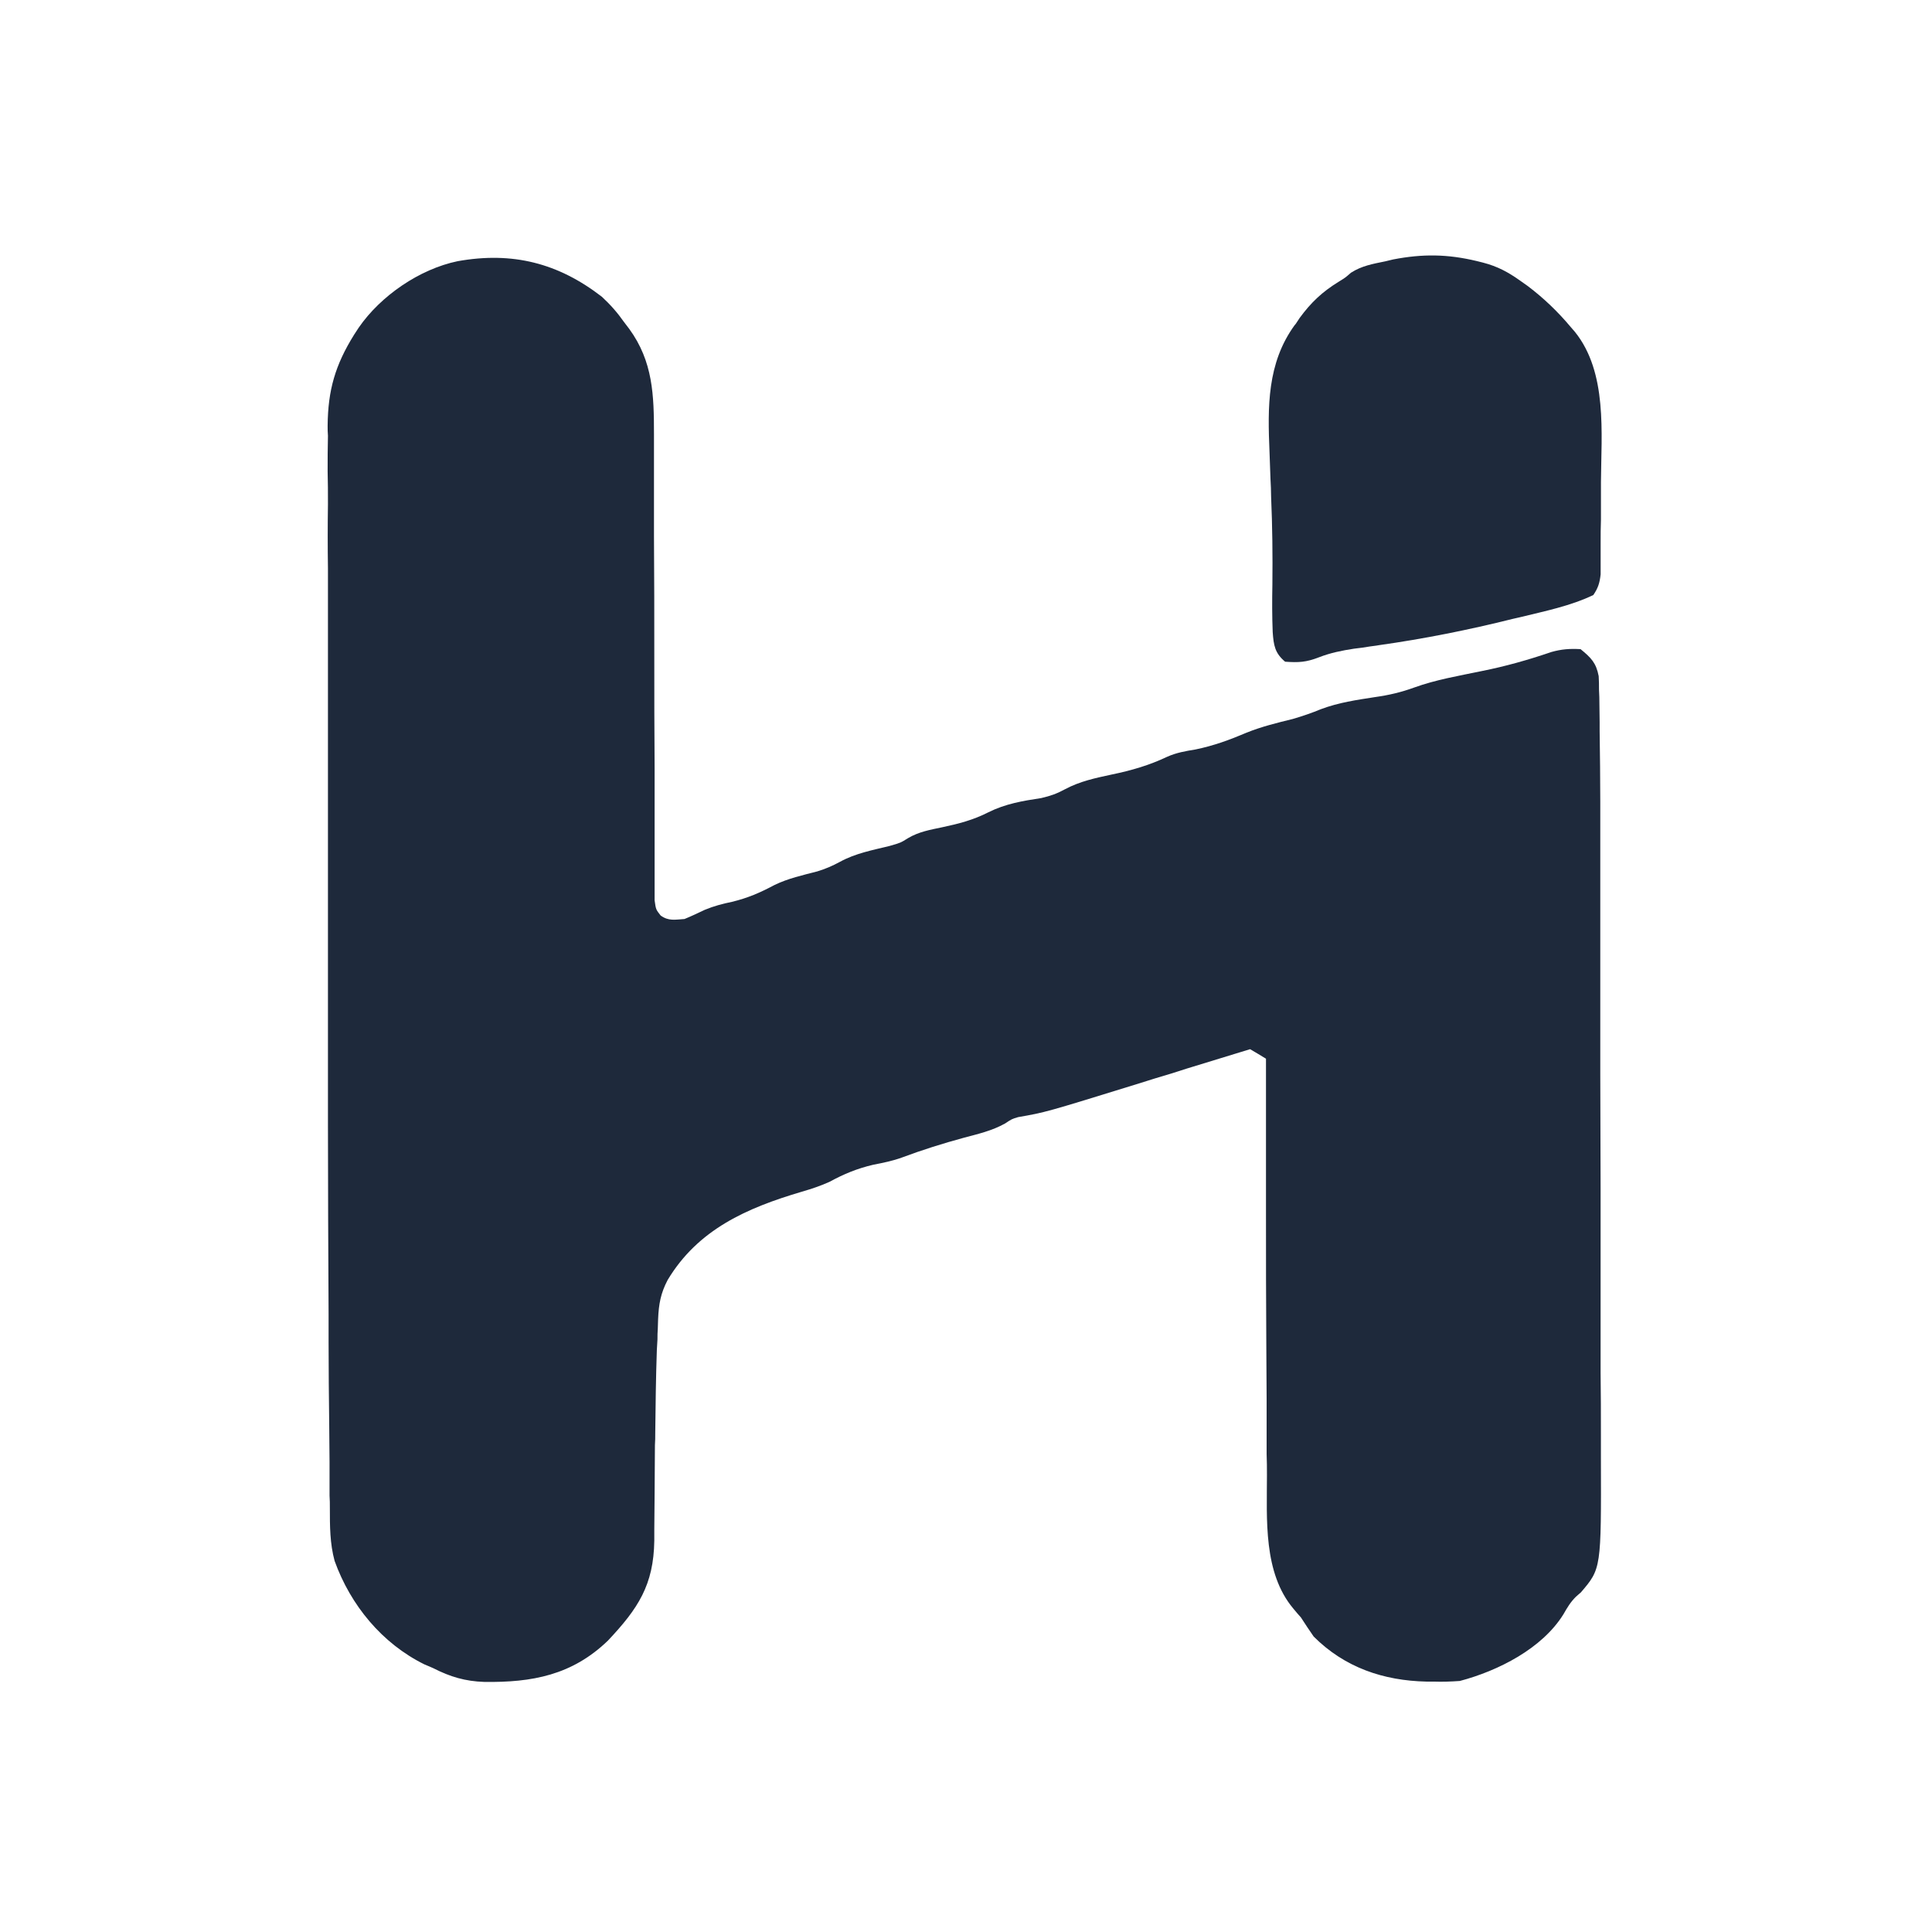
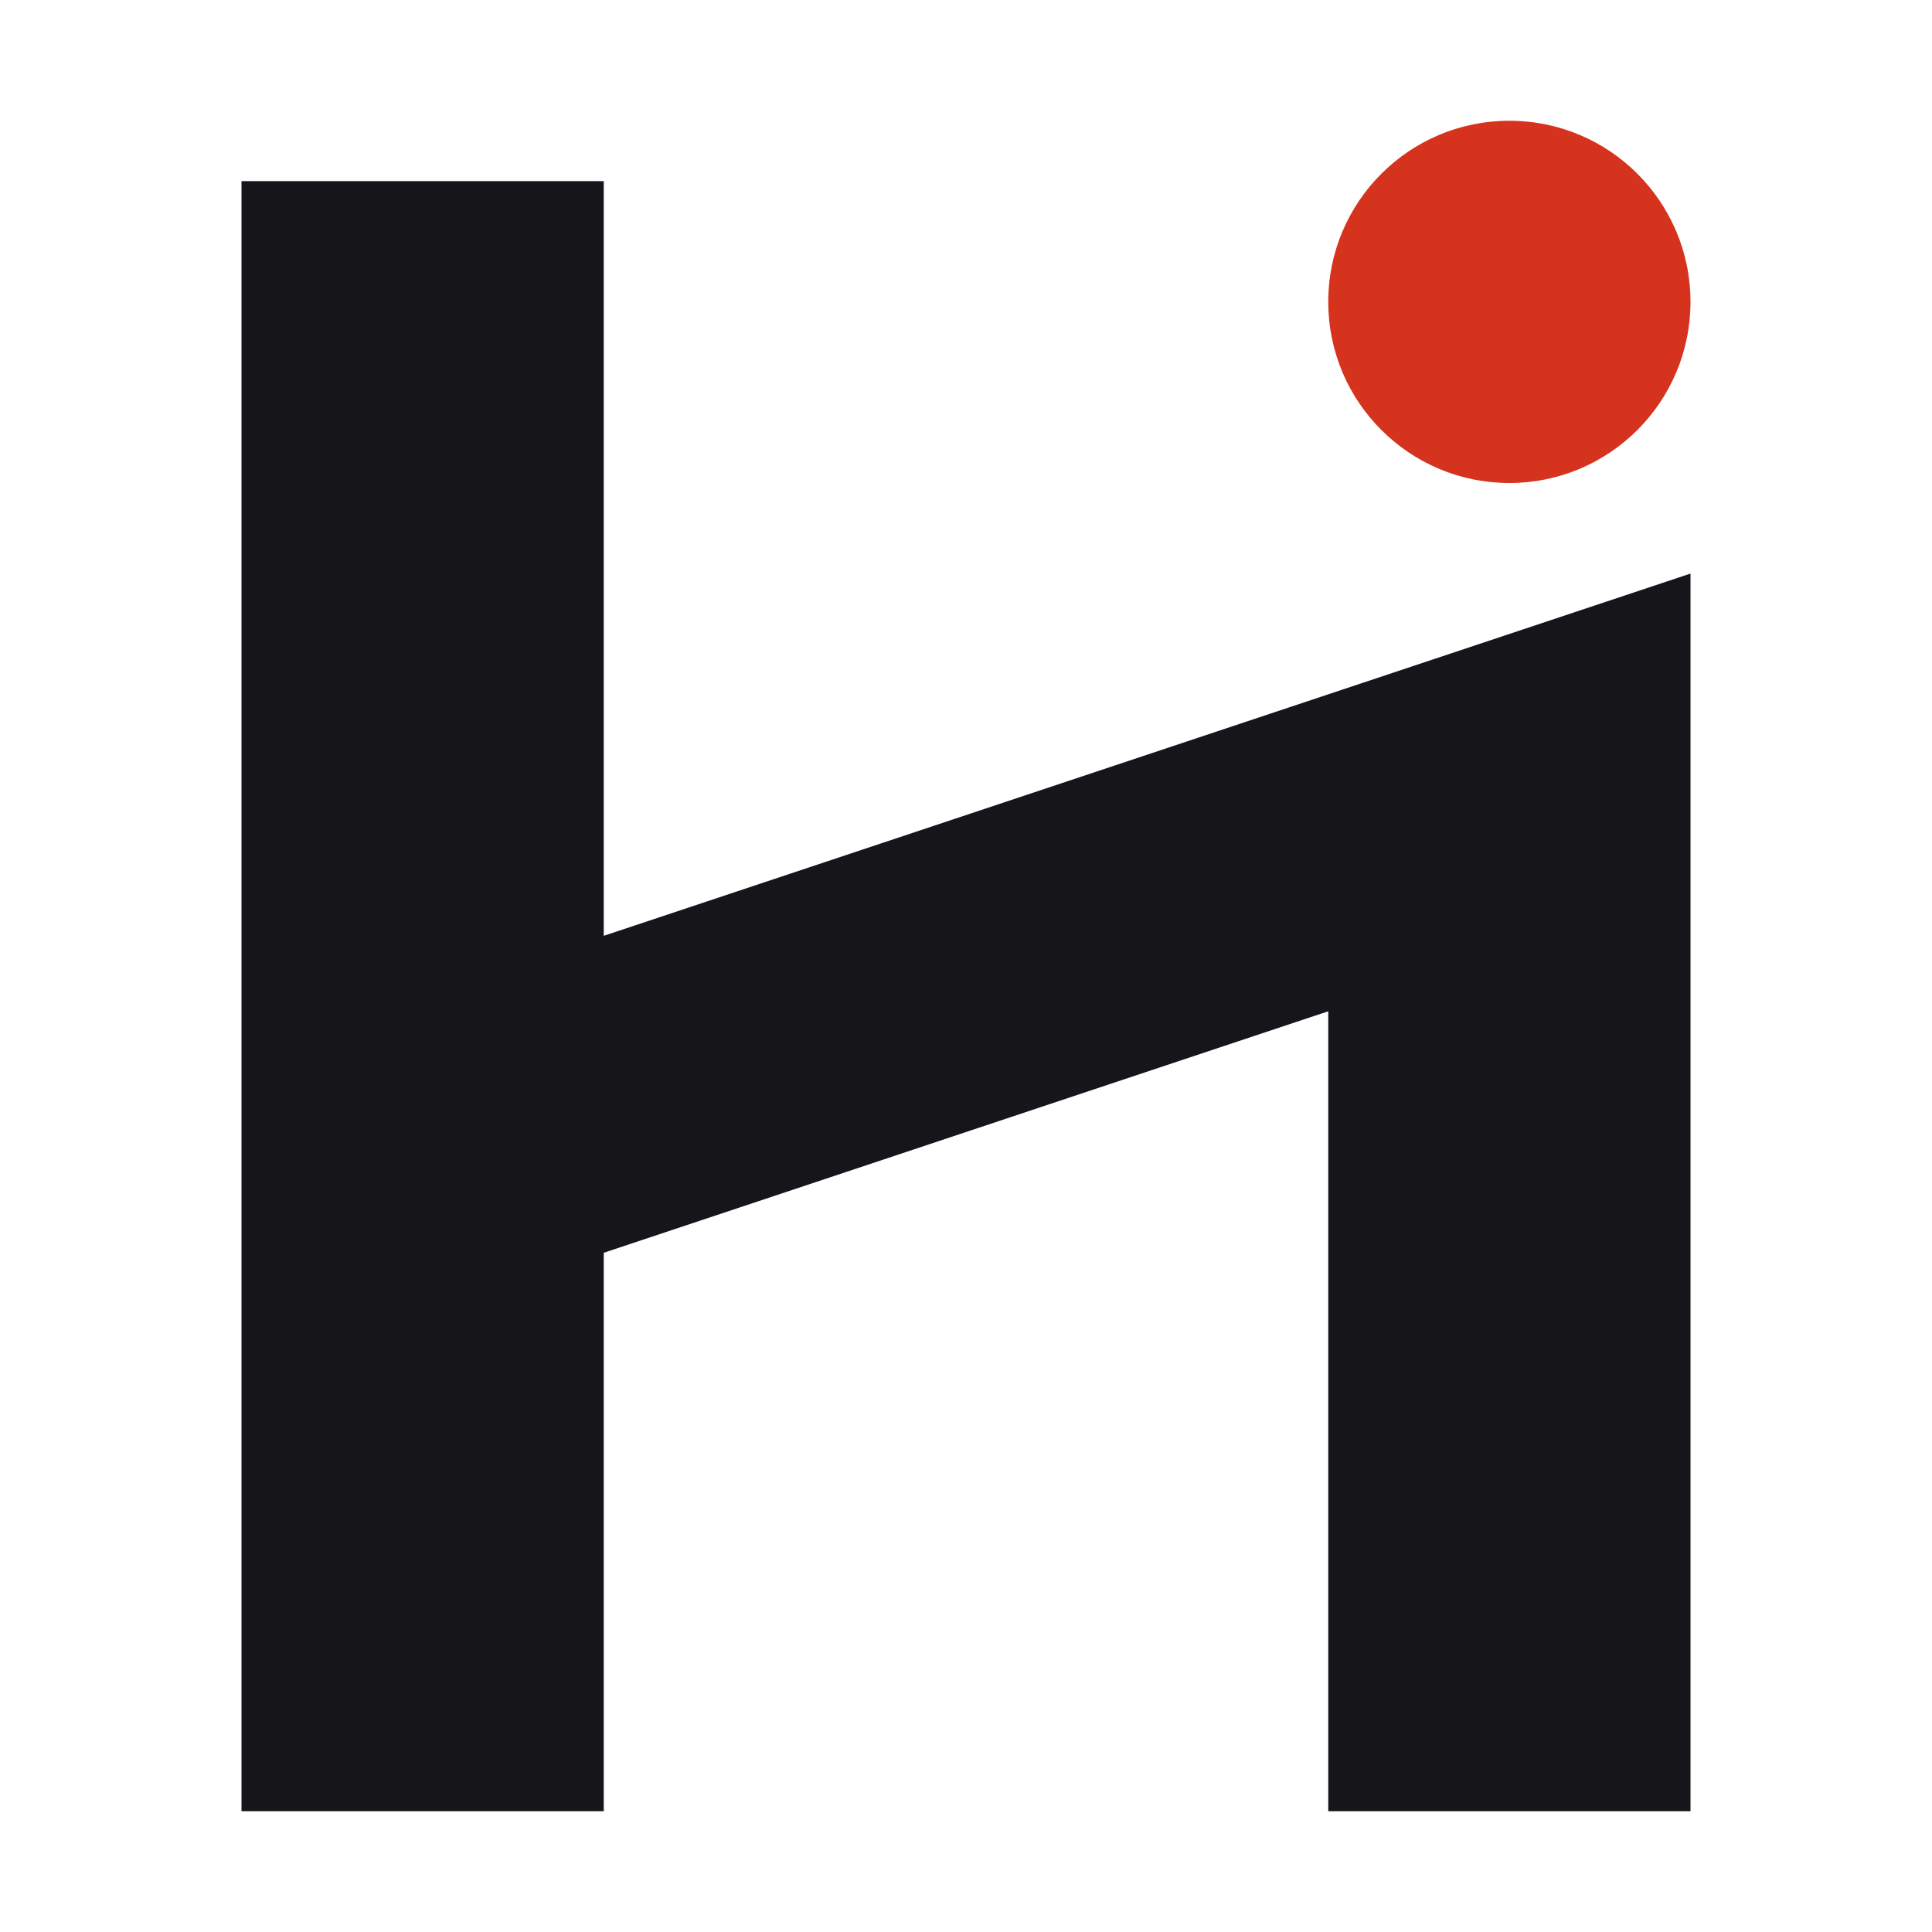
- <svg xmlns="http://www.w3.org/2000/svg" width="64" height="64" viewBox="0 0 64 64" role="img" aria-labelledby="humanfia-favicon-title" shape-rendering="geometricPrecision">
+ <svg xmlns="http://www.w3.org/2000/svg" width="64" height="64" viewBox="0 0 64 64" role="img" aria-labelledby="humanfia-favicon-title">
  <style>
-     .mark { fill: #1E293B; }
+     .h { fill: #16161a; }
+     .dot { fill: #d6331f; }
    @media (prefers-color-scheme: dark) {
-       .mark { fill: #E2E8F0; }
+       .h { fill: #ece6da; }
+       .dot { fill: #ff5a43; }
    }
  </style>
-   <g class="mark" transform="translate(10.527 8) scale(0.842105)">
-     <g transform="matrix(0.125 0 0 0.1248886 -16.95 -10.93976)">
-       <path d="M0 0 C2.7 2.5 4.9 5 7 8 C7.5 8.7 8.1 9.4 8.6 10.1 C16.1 20.4 16.4 31 16.4 43.3 C16.4 45 16.4 46.6 16.4 48.2 C16.4 51.7 16.4 55.2 16.4 58.7 C16.4 64.2 16.4 69.8 16.4 75.3 C16.5 88 16.5 100.7 16.5 113.4 C16.5 125.1 16.5 136.8 16.6 148.5 C16.6 154 16.6 159.5 16.6 165 C16.6 168.4 16.6 171.8 16.6 175.2 C16.6 176.8 16.6 178.3 16.6 179.9 C16.6 182.1 16.6 184.2 16.6 186.4 C16.6 187.6 16.6 188.8 16.6 190.1 C17 193 17 193 18.5 194.9 C21 196.7 23 196.2 26 196 C28.2 195.1 30.3 194.1 32.4 193.1 C35.3 191.9 38 191.2 40.9 190.6 C45.9 189.4 49.8 187.7 54.3 185.3 C58.6 183.2 63.2 182.2 67.8 181 C70.4 180.2 72.5 179.3 74.9 178 C79.8 175.3 85.2 174.3 90.5 173 C94 172 94 172 96.4 170.5 C99.8 168.5 103.3 167.9 107.1 167.1 C112.3 166 116.9 164.8 121.6 162.4 C127 159.7 132.4 158.8 138.3 157.9 C141.3 157.2 143.2 156.5 145.8 155.1 C150.5 152.6 155.3 151.6 160.4 150.5 C166.7 149.2 172.2 147.6 177.9 144.9 C180.8 143.6 183.7 143.1 186.8 142.6 C192.6 141.4 197.5 139.6 202.9 137.3 C207.6 135.4 212.5 134.2 217.4 133 C220.5 132.1 223.4 131.1 226.3 129.9 C231.9 127.8 237.5 127 243.3 126.1 C247.6 125.5 251.5 124.6 255.6 123.1 C262.5 120.6 269.7 119.4 276.9 117.9 C284.4 116.4 291.5 114.4 298.8 111.9 C302 111 304.6 110.8 308 111 C311.3 113.7 312.9 115.3 313.7 119.5 C313.8 120.9 313.8 122.3 313.8 123.8 C313.8 124.5 313.9 125.3 313.9 126.1 C313.9 128.7 314 131.4 314 134 C314 134.5 314 134.5 314 136.8 C314.1 144.2 314.2 151.6 314.2 159 C314.2 161.5 314.2 163.9 314.2 166.4 C314.2 173.1 314.2 179.7 314.2 186.4 C314.2 190.5 314.2 194.7 314.2 198.8 C314.2 210.4 314.2 222 314.2 233.6 C314.2 234.3 314.2 235 314.2 235.8 C314.2 236.5 314.2 237.3 314.2 238 C314.2 239.5 314.2 241 314.2 242.5 C314.2 243.3 314.2 244 314.2 244.8 C314.2 256.8 314.3 268.8 314.3 280.9 C314.3 293.3 314.3 305.7 314.3 318.1 C314.3 325 314.3 332 314.3 338.9 C314.4 345.4 314.4 352 314.4 358.5 C314.4 360.9 314.4 363.3 314.4 365.6 C314.5 400.6 314.5 400.6 308.1 408.1 C307.6 408.5 307.1 409 306.5 409.5 C304.8 411.2 303.8 412.9 302.6 415 C295.9 425.8 282.1 432.8 270 436 C267.2 436.2 264.5 436.3 261.8 436.2 C261 436.2 260.2 436.2 259.5 436.2 C246 435.9 233.8 431.8 224 422 C222.6 420 221.3 418 220 416 C219.2 415.1 218.4 414.2 217.6 413.2 C208.1 401.9 209.3 385 209.3 371.2 C209.3 369 209.3 366.8 209.2 364.5 C209.2 358.7 209.2 352.9 209.2 347.1 C209.2 341.3 209.1 335.6 209.1 329.8 C209 316.2 209 302.6 209 289 C209 288.4 209 288.4 209 285.4 C209 270.3 209 255.1 209 240 C207.4 239 205.7 238 204 237 C197.4 239 190.7 241.1 184.1 243.1 C180.8 244.2 177.5 245.2 174.1 246.2 C172.4 246.7 170.7 247.3 169 247.8 C139.6 256.9 139.6 256.9 131 258.4 C129 259 129 259 126.9 260.4 C122.8 262.7 118.4 263.7 113.9 264.9 C107.3 266.7 100.9 268.7 94.5 271.1 C91.5 272.2 88.5 272.8 85.4 273.4 C80.3 274.6 76.2 276.3 71.6 278.8 C68.7 280.1 66 281 62.9 281.9 C45.7 287 30.3 293.7 20.7 309.7 C18.5 313.9 17.9 317.3 17.7 322 C17.7 323 17.6 324 17.6 325.1 C17.5 326.2 17.5 327.2 17.5 328.4 C17.4 329.5 17.4 330.7 17.3 331.8 C17 340.5 16.9 349.2 16.8 357.9 C16.8 359.2 16.8 360.4 16.7 361.7 C16.7 366.8 16.6 371.9 16.6 377 C16.6 380.8 16.5 384.6 16.5 388.3 C16.5 389.5 16.5 390.6 16.5 391.8 C16.3 405.8 11.4 413.2 1.9 423.3 C-9.4 434.2 -22 436.5 -37 436.3 C-43 436.1 -47.7 434.7 -53 432 C-53.9 431.6 -54.8 431.2 -55.8 430.8 C-69.2 424.2 -79.1 412.1 -84.1 398.2 C-85.6 392.7 -85.6 387.2 -85.6 381.5 C-85.6 380.2 -85.6 378.9 -85.7 377.6 C-85.7 374.1 -85.7 370.5 -85.7 367 C-85.7 363.2 -85.8 359.4 -85.8 355.6 C-85.9 346.8 -86 338.1 -86 329.3 C-86 326.3 -86 323.3 -86 320.3 C-86.1 300.5 -86.2 280.7 -86.2 260.8 C-86.2 256.1 -86.2 251.3 -86.2 246.5 C-86.2 230.6 -86.2 214.8 -86.2 198.9 C-86.2 198 -86.2 197.2 -86.2 196.3 C-86.2 195.5 -86.2 194.6 -86.2 193.8 C-86.2 180 -86.2 166.2 -86.2 152.4 C-86.2 138.1 -86.2 123.8 -86.2 109.4 C-86.2 101.5 -86.2 93.5 -86.2 85.5 C-86.3 78.8 -86.3 72 -86.2 65.3 C-86.2 61.8 -86.2 58.4 -86.3 55 C-86.3 51.3 -86.3 47.5 -86.2 43.8 C-86.3 42.7 -86.3 41.7 -86.3 40.6 C-86.2 29.4 -83.9 21.5 -78 12 C-77.5 11.2 -77 10.5 -76.5 9.7 C-69.6 -0.3 -57.4 -8.7 -45.4 -11.2 C-28.1 -14.3 -13.7 -10.6 0 0 Z " transform="translate(225,105)" />
-       <path d="M0 0 C0.7 0.2 1.3 0.3 2 0.5 C6.6 1.7 9.9 3.5 13.7 6.2 C14.5 6.8 15.3 7.3 16.1 7.9 C21.1 11.7 25.5 15.9 29.6 20.8 C30 21.3 30.5 21.8 30.9 22.3 C41.2 35.1 39.2 54.3 39.1 69.6 C39.1 73.5 39.1 77.5 39.1 81.4 C39 83.9 39 86.4 39 89 C39 90.1 39 91.3 39 92.5 C39 93.6 39 94.7 39 95.8 C39 96.3 39 96.3 39 98.7 C38.7 101.4 38.2 103 36.7 105.2 C29.4 108.7 21.3 110.3 13.6 112.2 C12.9 112.4 12.1 112.5 11.4 112.7 C-2.6 116.2 -16.6 119 -30.8 121 C-31.3 121.1 -31.3 121.1 -33.6 121.4 C-35.2 121.7 -36.9 121.9 -38.6 122.1 C-42.5 122.7 -46 123.4 -49.6 124.8 C-53.7 126.4 -56.1 126.5 -60.3 126.2 C-63.5 123.5 -63.9 121.1 -64.2 116.9 C-64.4 111.9 -64.4 106.9 -64.3 101.9 C-64.2 92.7 -64.3 83.5 -64.7 74.3 C-64.7 72.4 -64.8 70.5 -64.9 68.6 C-65 65.8 -65.1 63 -65.2 60.2 C-65.8 46 -66 32.2 -57.3 20.2 C-57 19.9 -57 19.9 -55.7 17.9 C-52.1 13 -48.6 9.7 -43.4 6.5 C-41.3 5.2 -41.3 5.2 -39.6 3.7 C-36.2 1.5 -32.7 0.9 -28.8 0.1 C-27.9 -0.1 -27.1 -0.3 -26.3 -0.5 C-17 -2.3 -9.2 -2.2 0 0 Z " transform="translate(500.3125,93.75)" />
-     </g>
+   <g transform="translate(8 4) scale(0.5)">
+     <path class="h" d="M0 0H24V50L96 26V108H72V55L24 71V108H0Z" transform="translate(0 4)" />
+     <circle class="dot" cx="84" cy="12" r="12" />
  </g>
</svg>
